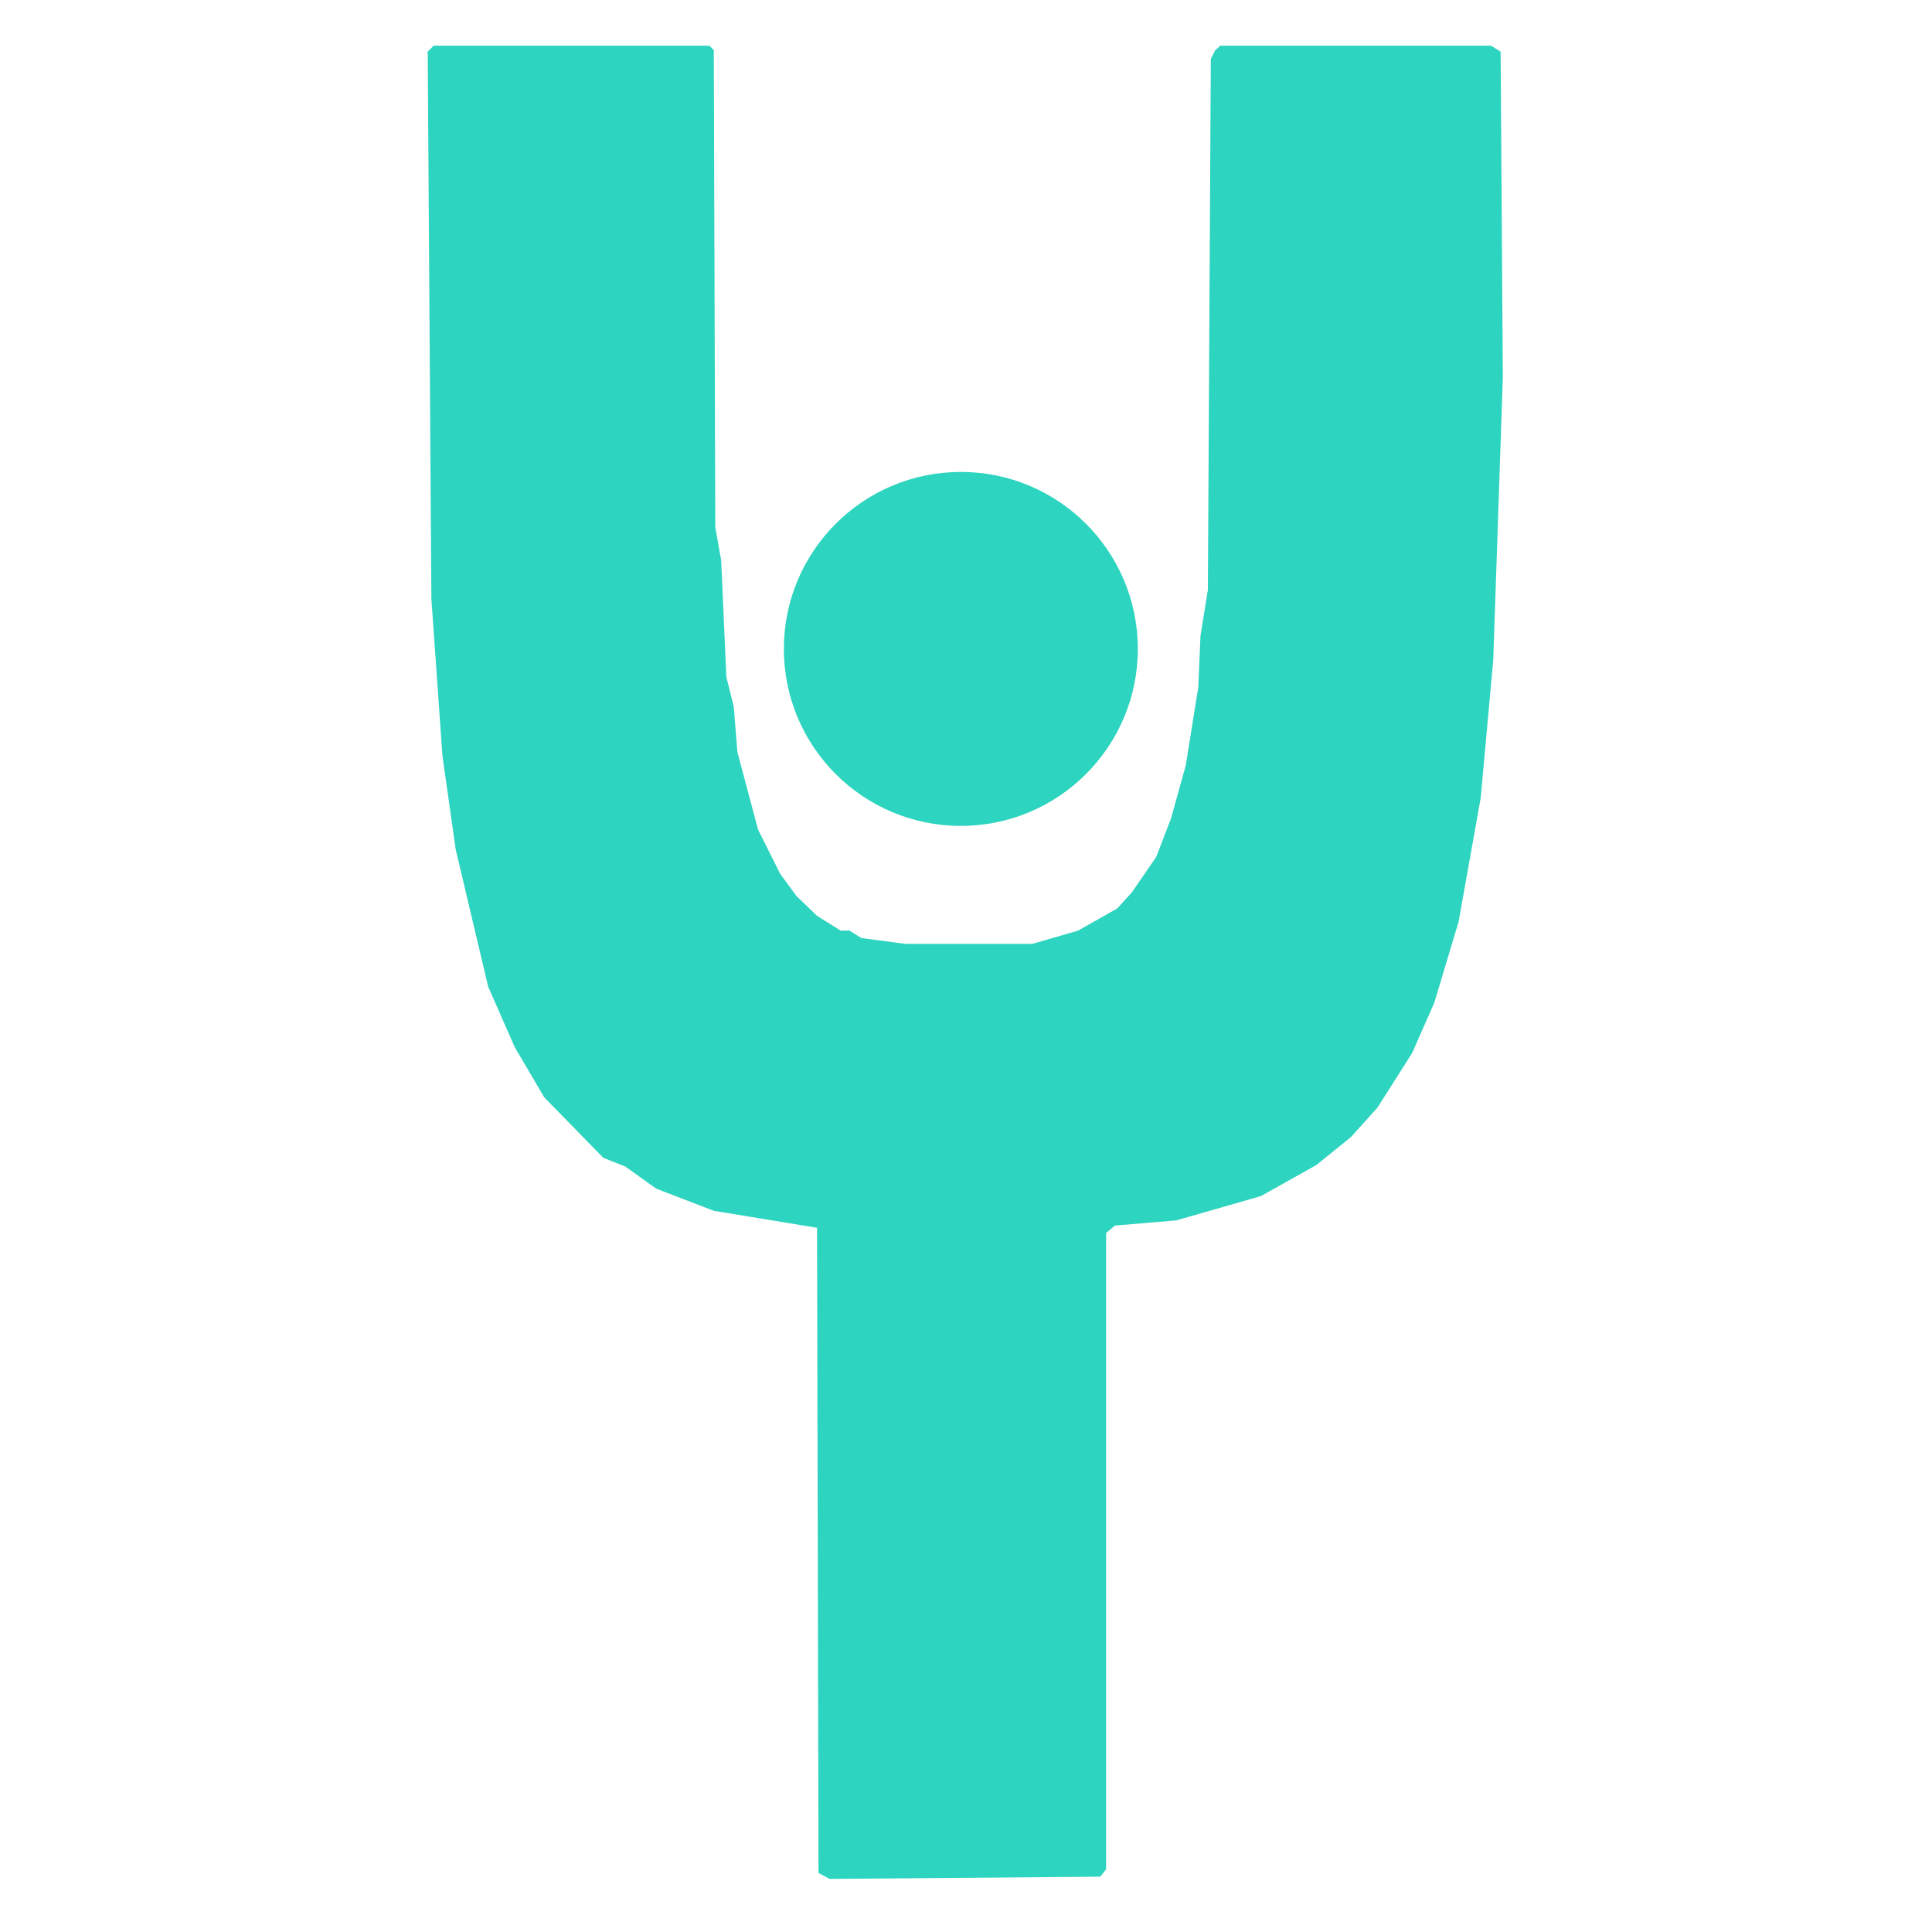
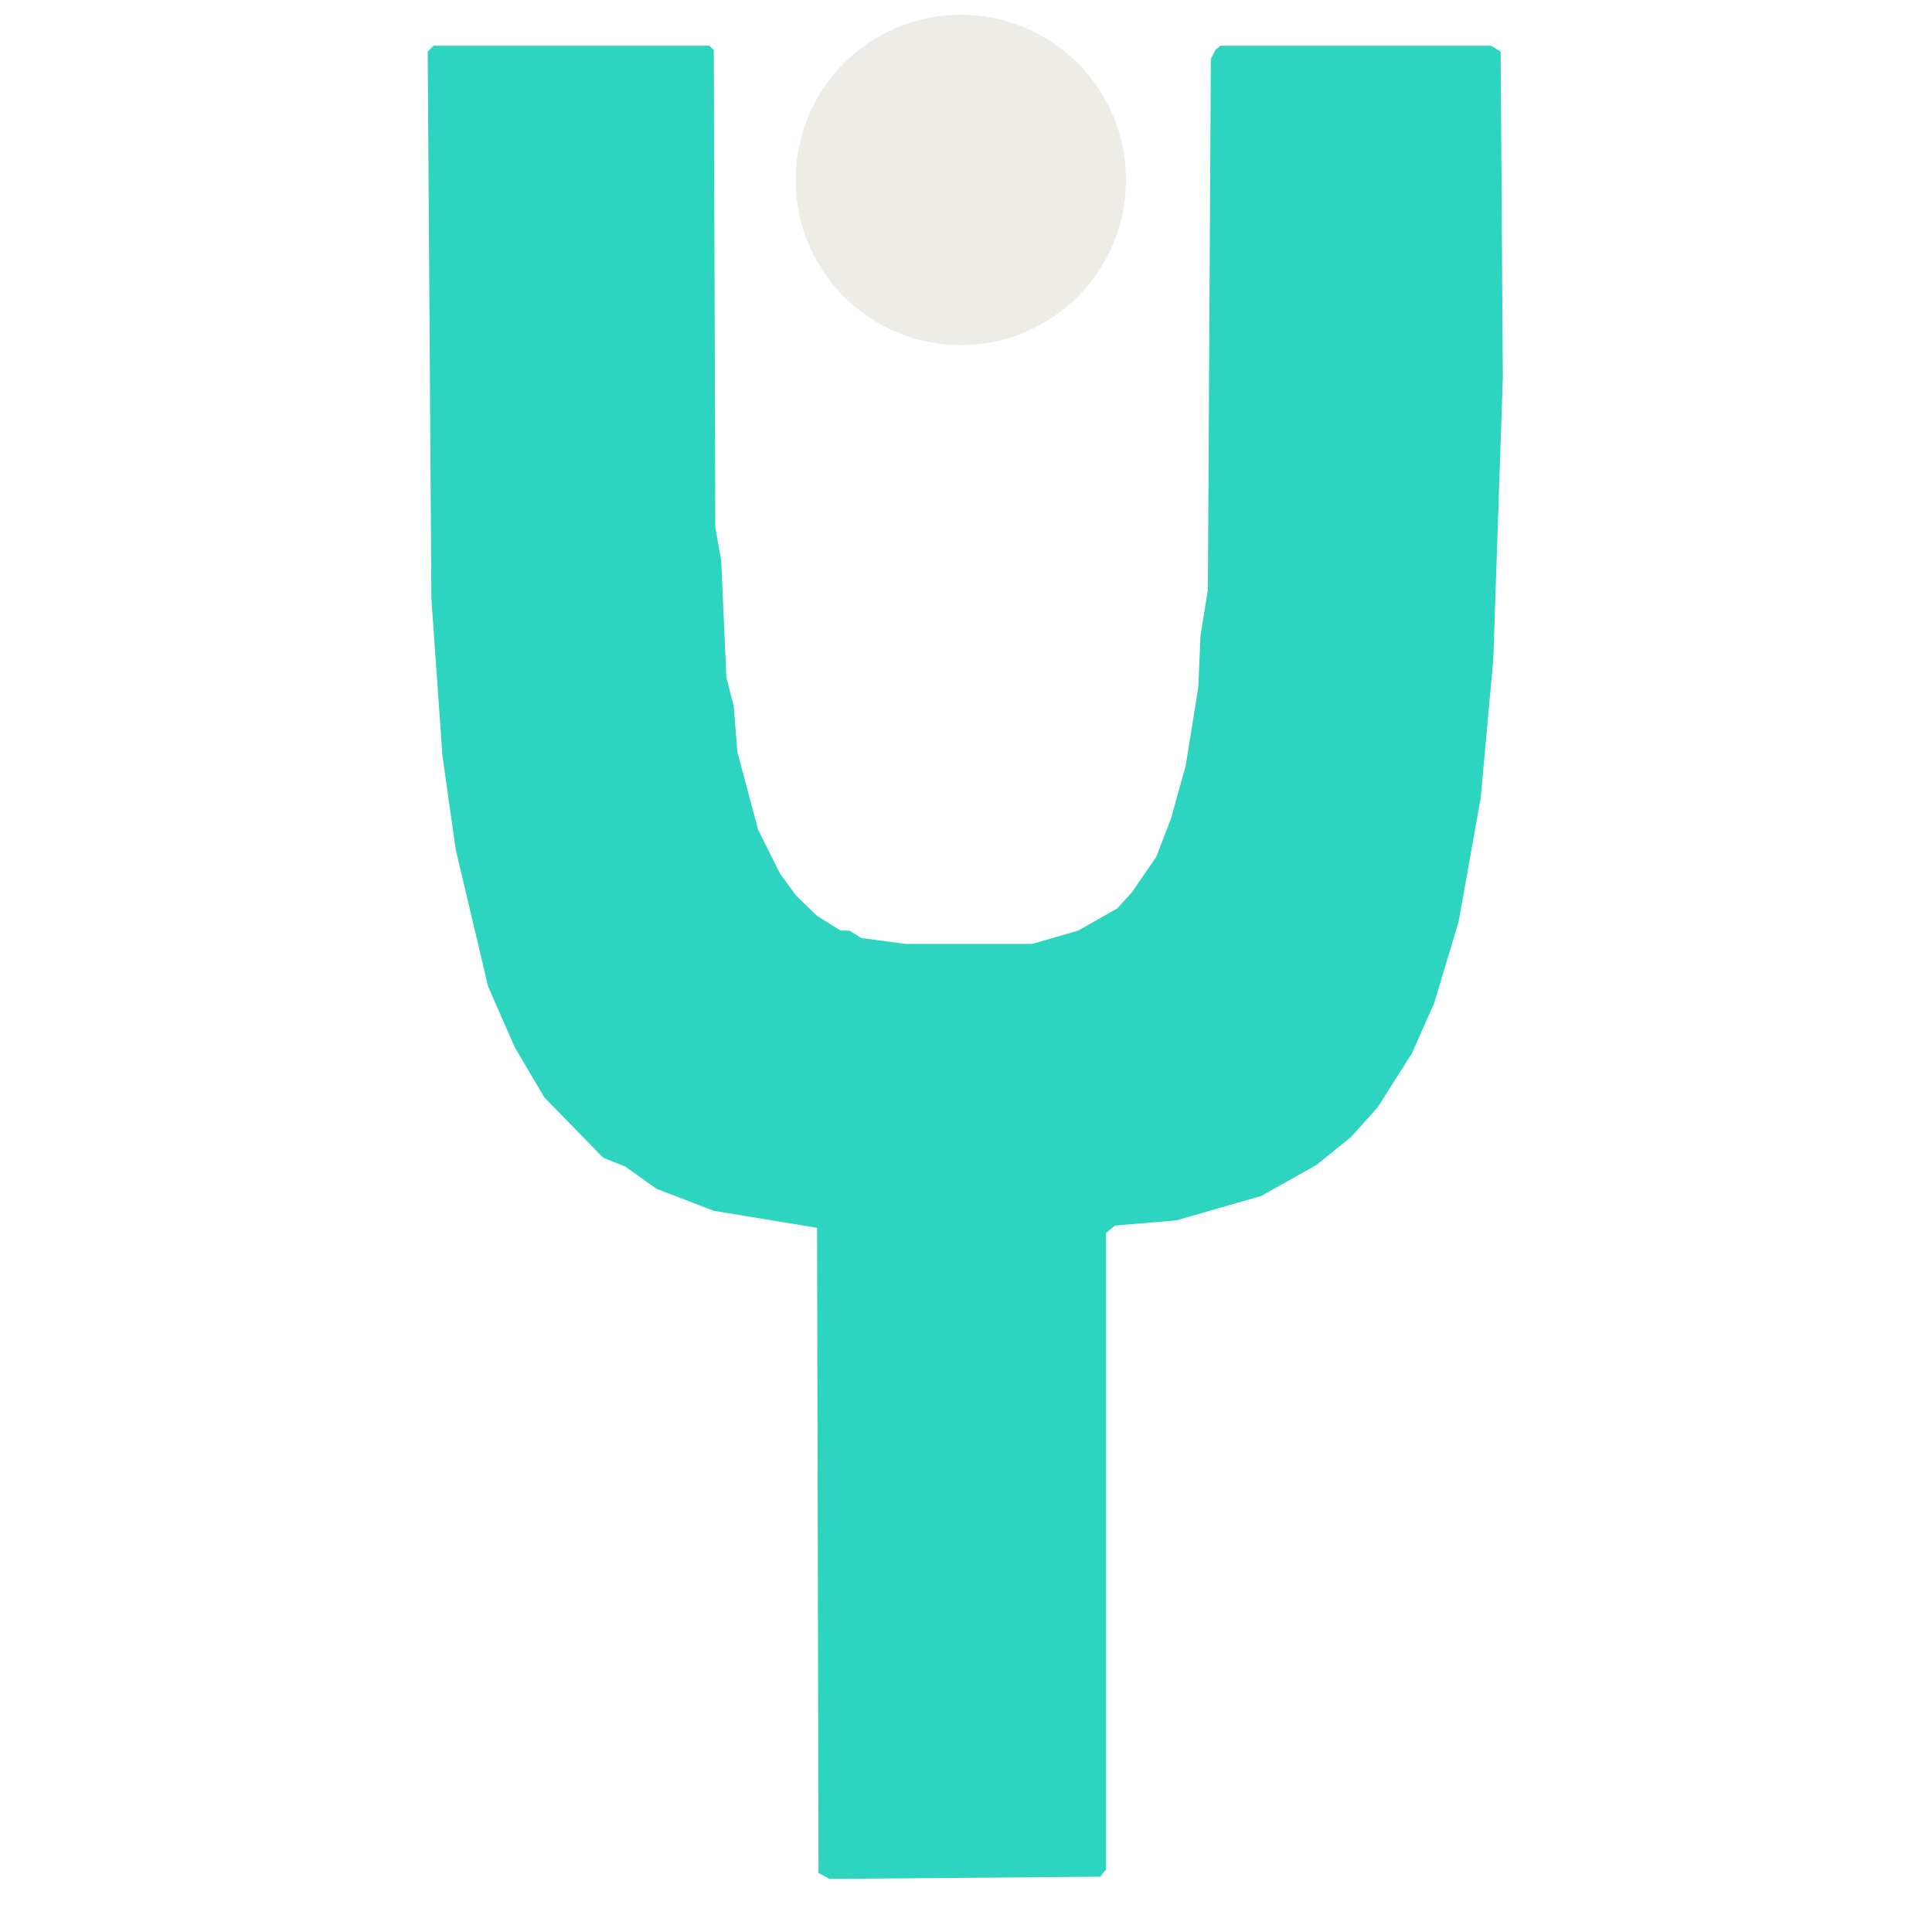
<svg xmlns="http://www.w3.org/2000/svg" viewBox="-58 -2 262 262" width="262" height="262" role="img" aria-label="Yellide">
  <path fill="#2dd4bf" d="M0.8 4.2 L38.2 4.2 L38.8 4.8 L39 69.5 L39.8 74 L40.5 89.8 L41.5 93.8 L42 100 L44.8 110.5 L47.8 116.5 L50 119.5 L52.8 122.2 L56 124.2 L57.2 124.2 L58.8 125.2 L64.8 126 L82 126 L88.2 124.2 L93.5 121.2 L95.5 119 L98.8 114.2 L100.8 109 L102.8 101.8 L104.5 91.2 L104.8 84.2 L105.8 78 L106.2 6 L106.8 4.8 L107.5 4.2 L144.2 4.2 L145.5 5 L145.8 49.2 L144.5 87.5 L142.8 106.2 L139.8 123 L136.5 134 L133.5 140.8 L128.8 148.2 L125.2 152.2 L120.5 156 L113 160.2 L101.5 163.5 L93.2 164.2 L92 165.2 L92 251.5 L91.2 252.5 L54.5 252.8 L53 252 L52.8 164.5 L38.8 162.2 L31 159.2 L26.8 156.2 L23.8 155 L15.8 146.8 L11.8 140 L8.2 131.8 L3.8 113.2 L2 100.5 L0.5 79.2 L0 5Z" />
-   <circle cx="72.3" cy="86" r="24" fill="#2dd4bf" />
+   <circle cx="72.3" cy="22.4" r="22.4" fill="#eeece7" />
</svg>
